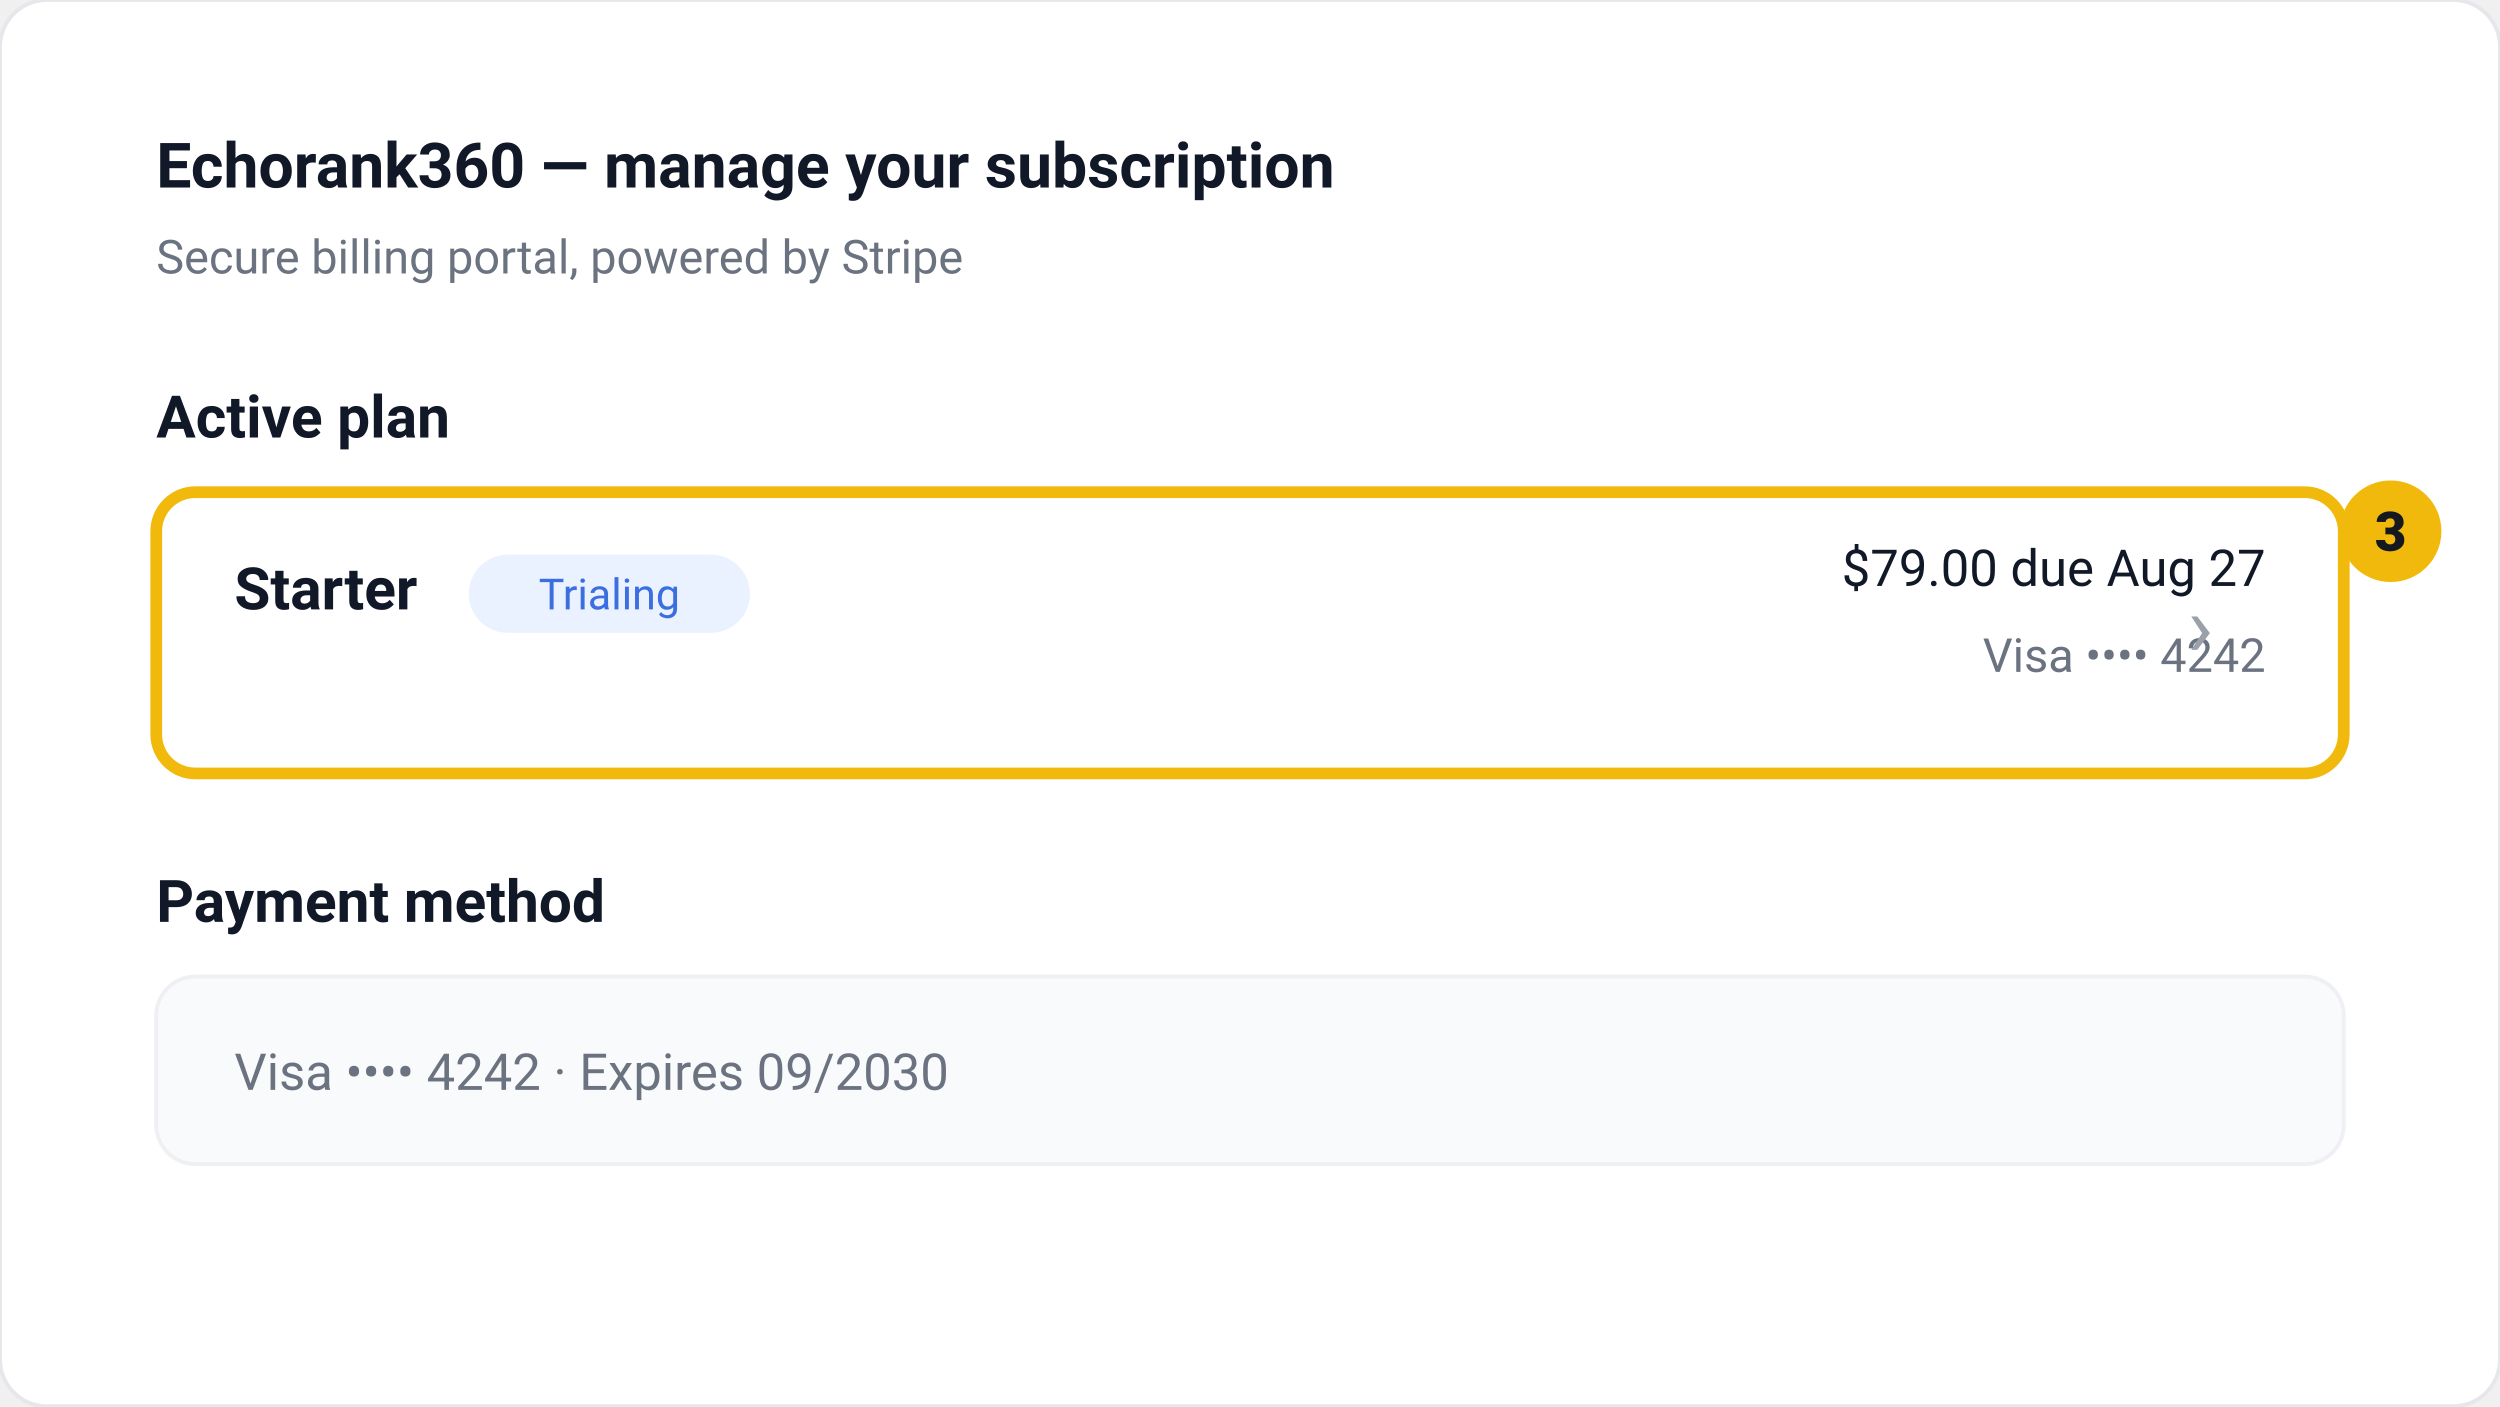
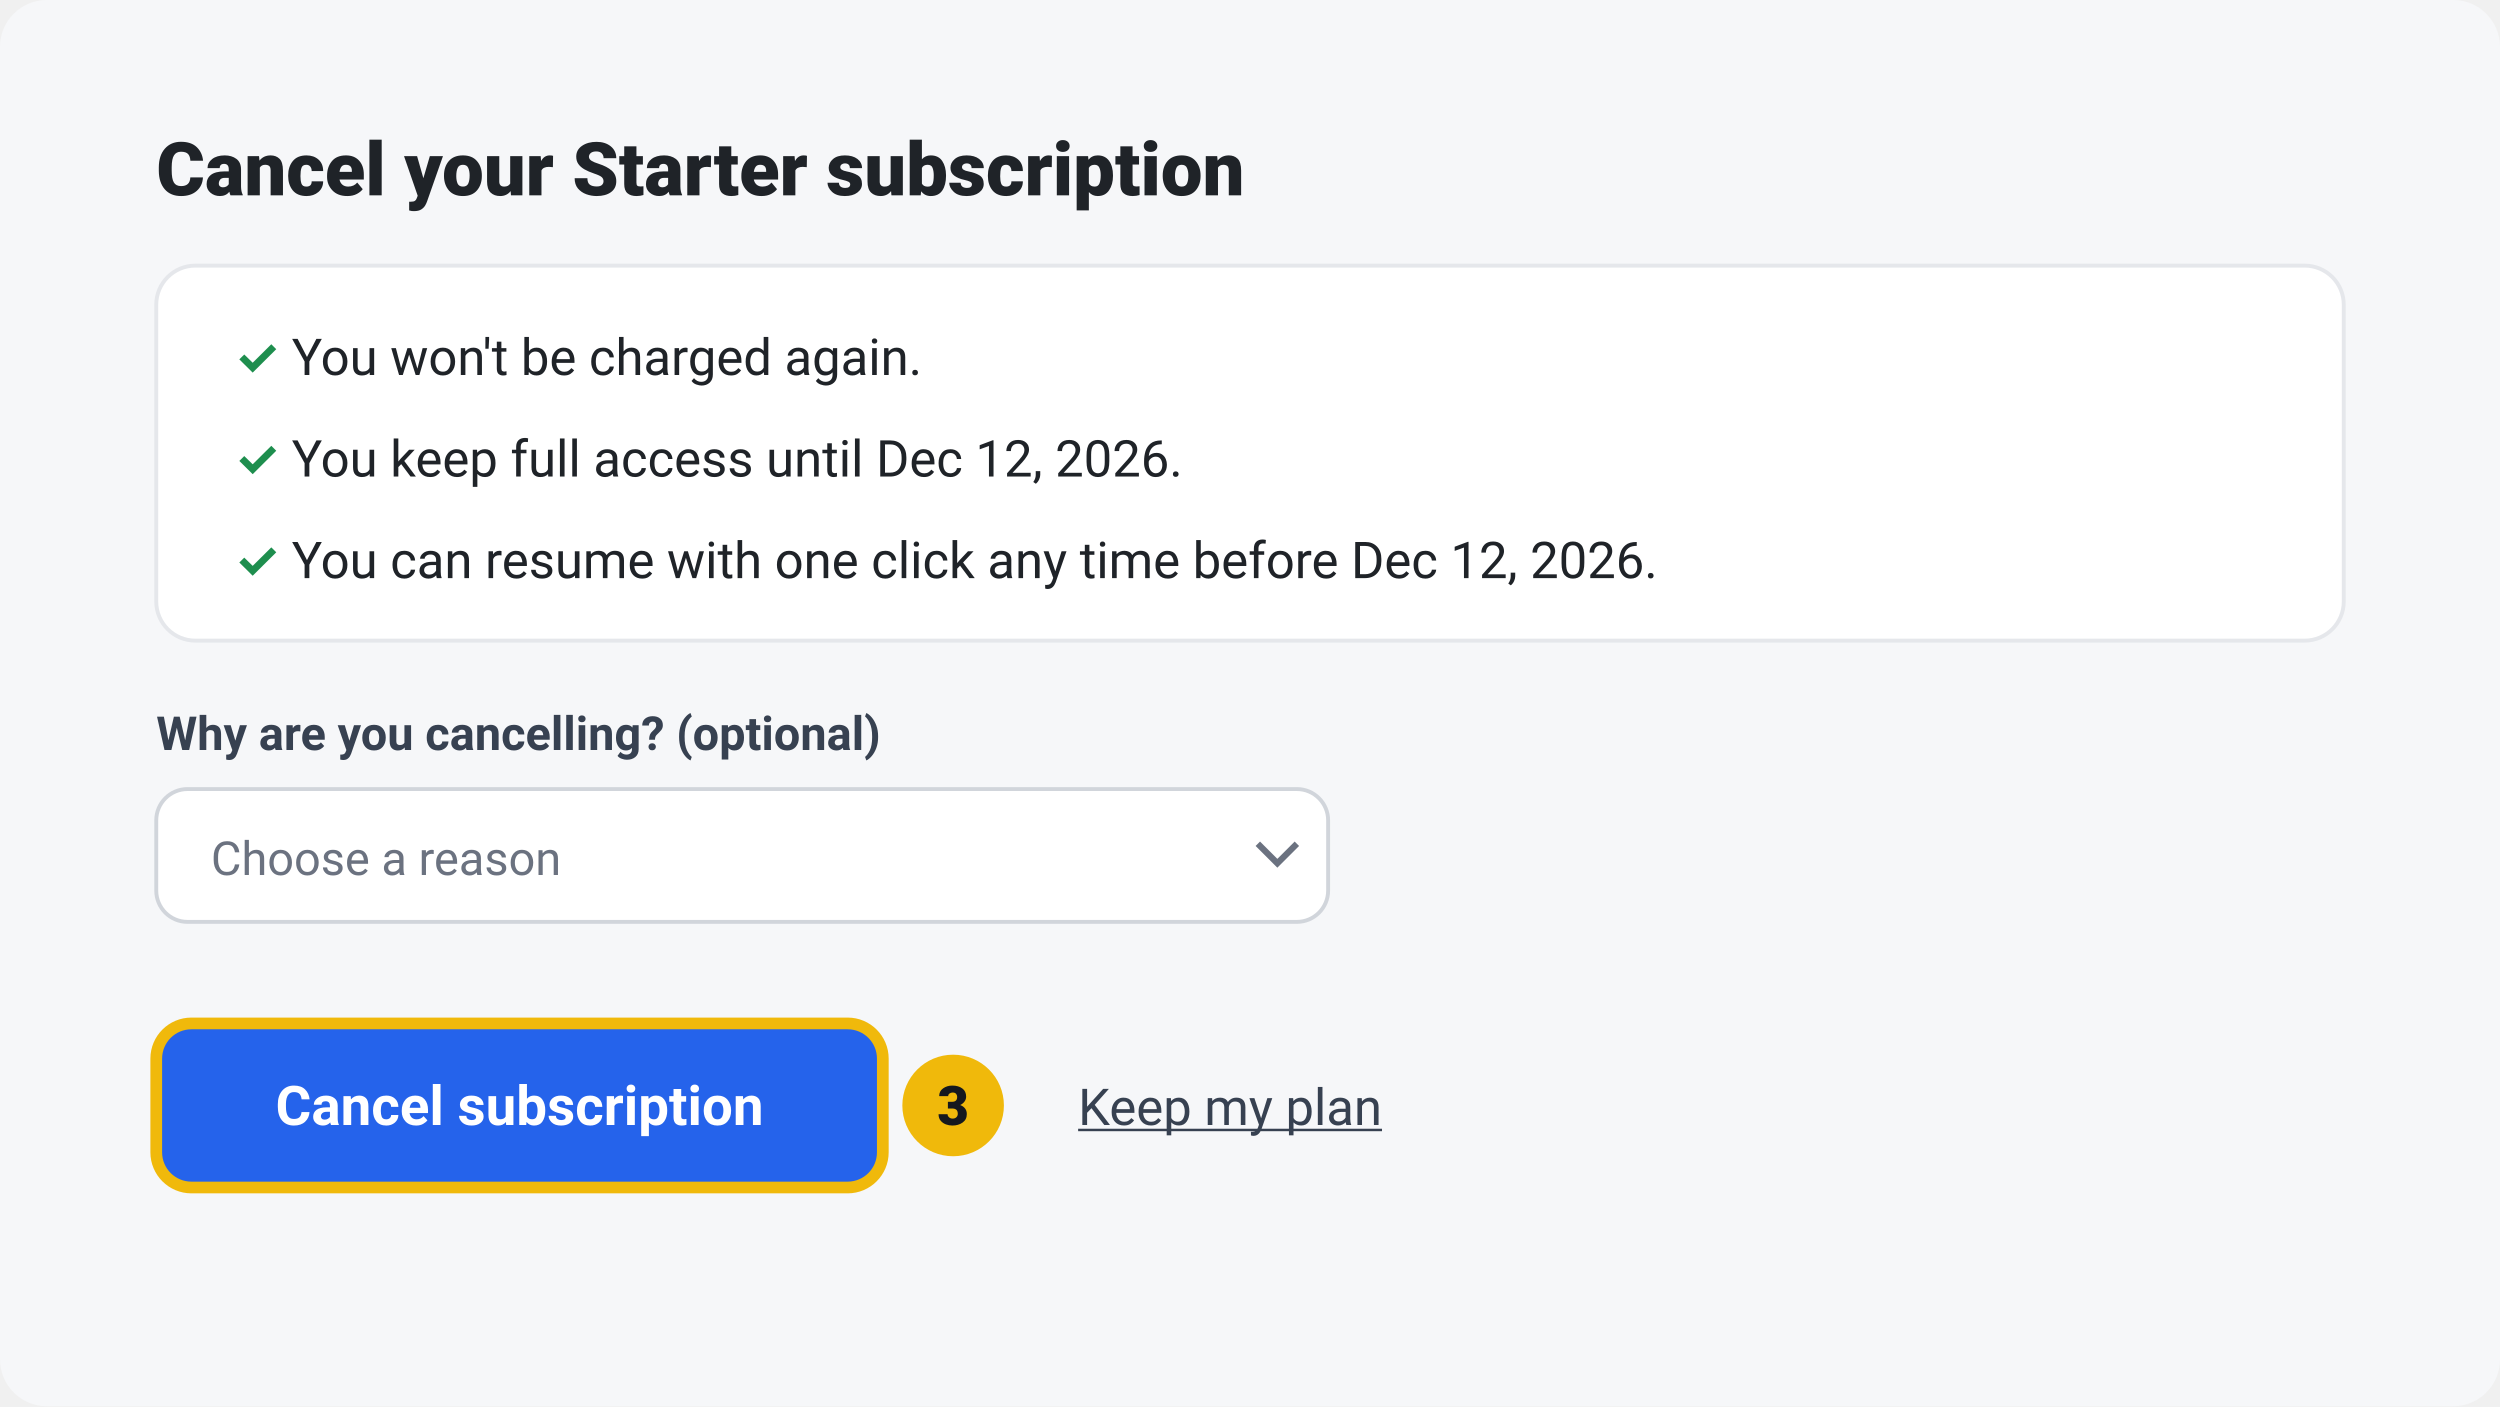
<svg xmlns="http://www.w3.org/2000/svg" viewBox="0 0 640 360" font-family="-apple-system,Segoe UI,Roboto,Helvetica,Arial,sans-serif">
-   <rect width="640" height="360" rx="12" fill="#FFFFFF" stroke="#E5E7EB" />
-   <text x="40" y="48" fill="#111827" font-size="16" font-weight="700">Echorank360 — manage your subscription</text>
-   <text x="40" y="70" fill="#6B7280" font-size="12">Secure billing portal, powered by Stripe</text>
-   <text x="40" y="112" fill="#111827" font-size="15" font-weight="700">Active plan</text>
-   <rect x="40" y="126" width="560" height="72" rx="10" fill="#FFFFFF" stroke="#F0B90B" stroke-width="3" />
-   <text x="60" y="156" fill="#111827" font-size="15" font-weight="700">Starter</text>
-   <rect x="120" y="142" width="72" height="20" rx="10" fill="#EAF1FF" />
-   <text x="156" y="156" text-anchor="middle" fill="#3B6FE0" font-size="11">Trialing</text>
-   <text x="580" y="150" text-anchor="end" fill="#111827" font-size="13">$79.00 due Aug 27</text>
-   <text x="580" y="172" text-anchor="end" fill="#6B7280" font-size="12">Visa •••• 4242</text>
-   <text x="560" y="168" fill="#9AA1AB" font-size="22">›</text>
-   <circle cx="612" cy="136" r="13" fill="#F0B90B" />
-   <text x="612" y="141" text-anchor="middle" fill="#15181E" font-size="14" font-weight="800">3</text>
-   <text x="40" y="236" fill="#111827" font-size="15" font-weight="700">Payment method</text>
-   <rect x="40" y="250" width="560" height="48" rx="10" fill="#F9FAFB" stroke="#EEF0F3" />
-   <text x="60" y="279" fill="#6B7280" font-size="13">Visa •••• 4242 · Expires 09/2030</text>
+   <rect width="640" height="360" rx="12" fill="#F6F7F9" />
+   <text x="40" y="50" fill="#1F2328" font-size="19" font-weight="800">Cancel your Starter subscription</text>
+   <rect x="40" y="68" width="560" height="96" rx="10" fill="#FFFFFF" stroke="#E5E7EB" />
+   <g font-size="13" fill="#1F2328">
+     <text x="60" y="96">
+       <tspan fill="#1E8E4E" font-weight="700">✓</tspan>  You won't be charged again.</text>
+     <text x="60" y="122">
+       <tspan fill="#1E8E4E" font-weight="700">✓</tspan>  You keep full access until Dec 12, 2026.</text>
+     <text x="60" y="148">
+       <tspan fill="#1E8E4E" font-weight="700">✓</tspan>  You can resume with one click any time before Dec 12, 2026.</text>
+   </g>
+   <text x="40" y="192" fill="#374151" font-size="12" font-weight="600">Why are you cancelling? (optional)</text>
+   <rect x="40" y="202" width="300" height="34" rx="8" fill="#FFFFFF" stroke="#D1D5DB" />
+   <text x="54" y="224" fill="#6B7280" font-size="12">Choose a reason</text>
+   <path d="M322 216l5 5 5-5" fill="none" stroke="#6B7280" stroke-width="1.6" />
+   <rect x="40" y="262" width="186" height="42" rx="9" fill="#2563EB" stroke="#F0B90B" stroke-width="3" />
+   <text x="133" y="288" text-anchor="middle" fill="#FFFFFF" font-size="14" font-weight="600">Cancel subscription</text>
+   <circle cx="244" cy="283" r="13" fill="#F0B90B" />
+   <text x="244" y="288" text-anchor="middle" fill="#15181E" font-size="14" font-weight="800">3</text>
+   <text x="276" y="288" fill="#374151" font-size="13" text-decoration="underline">Keep my plan</text>
</svg>
